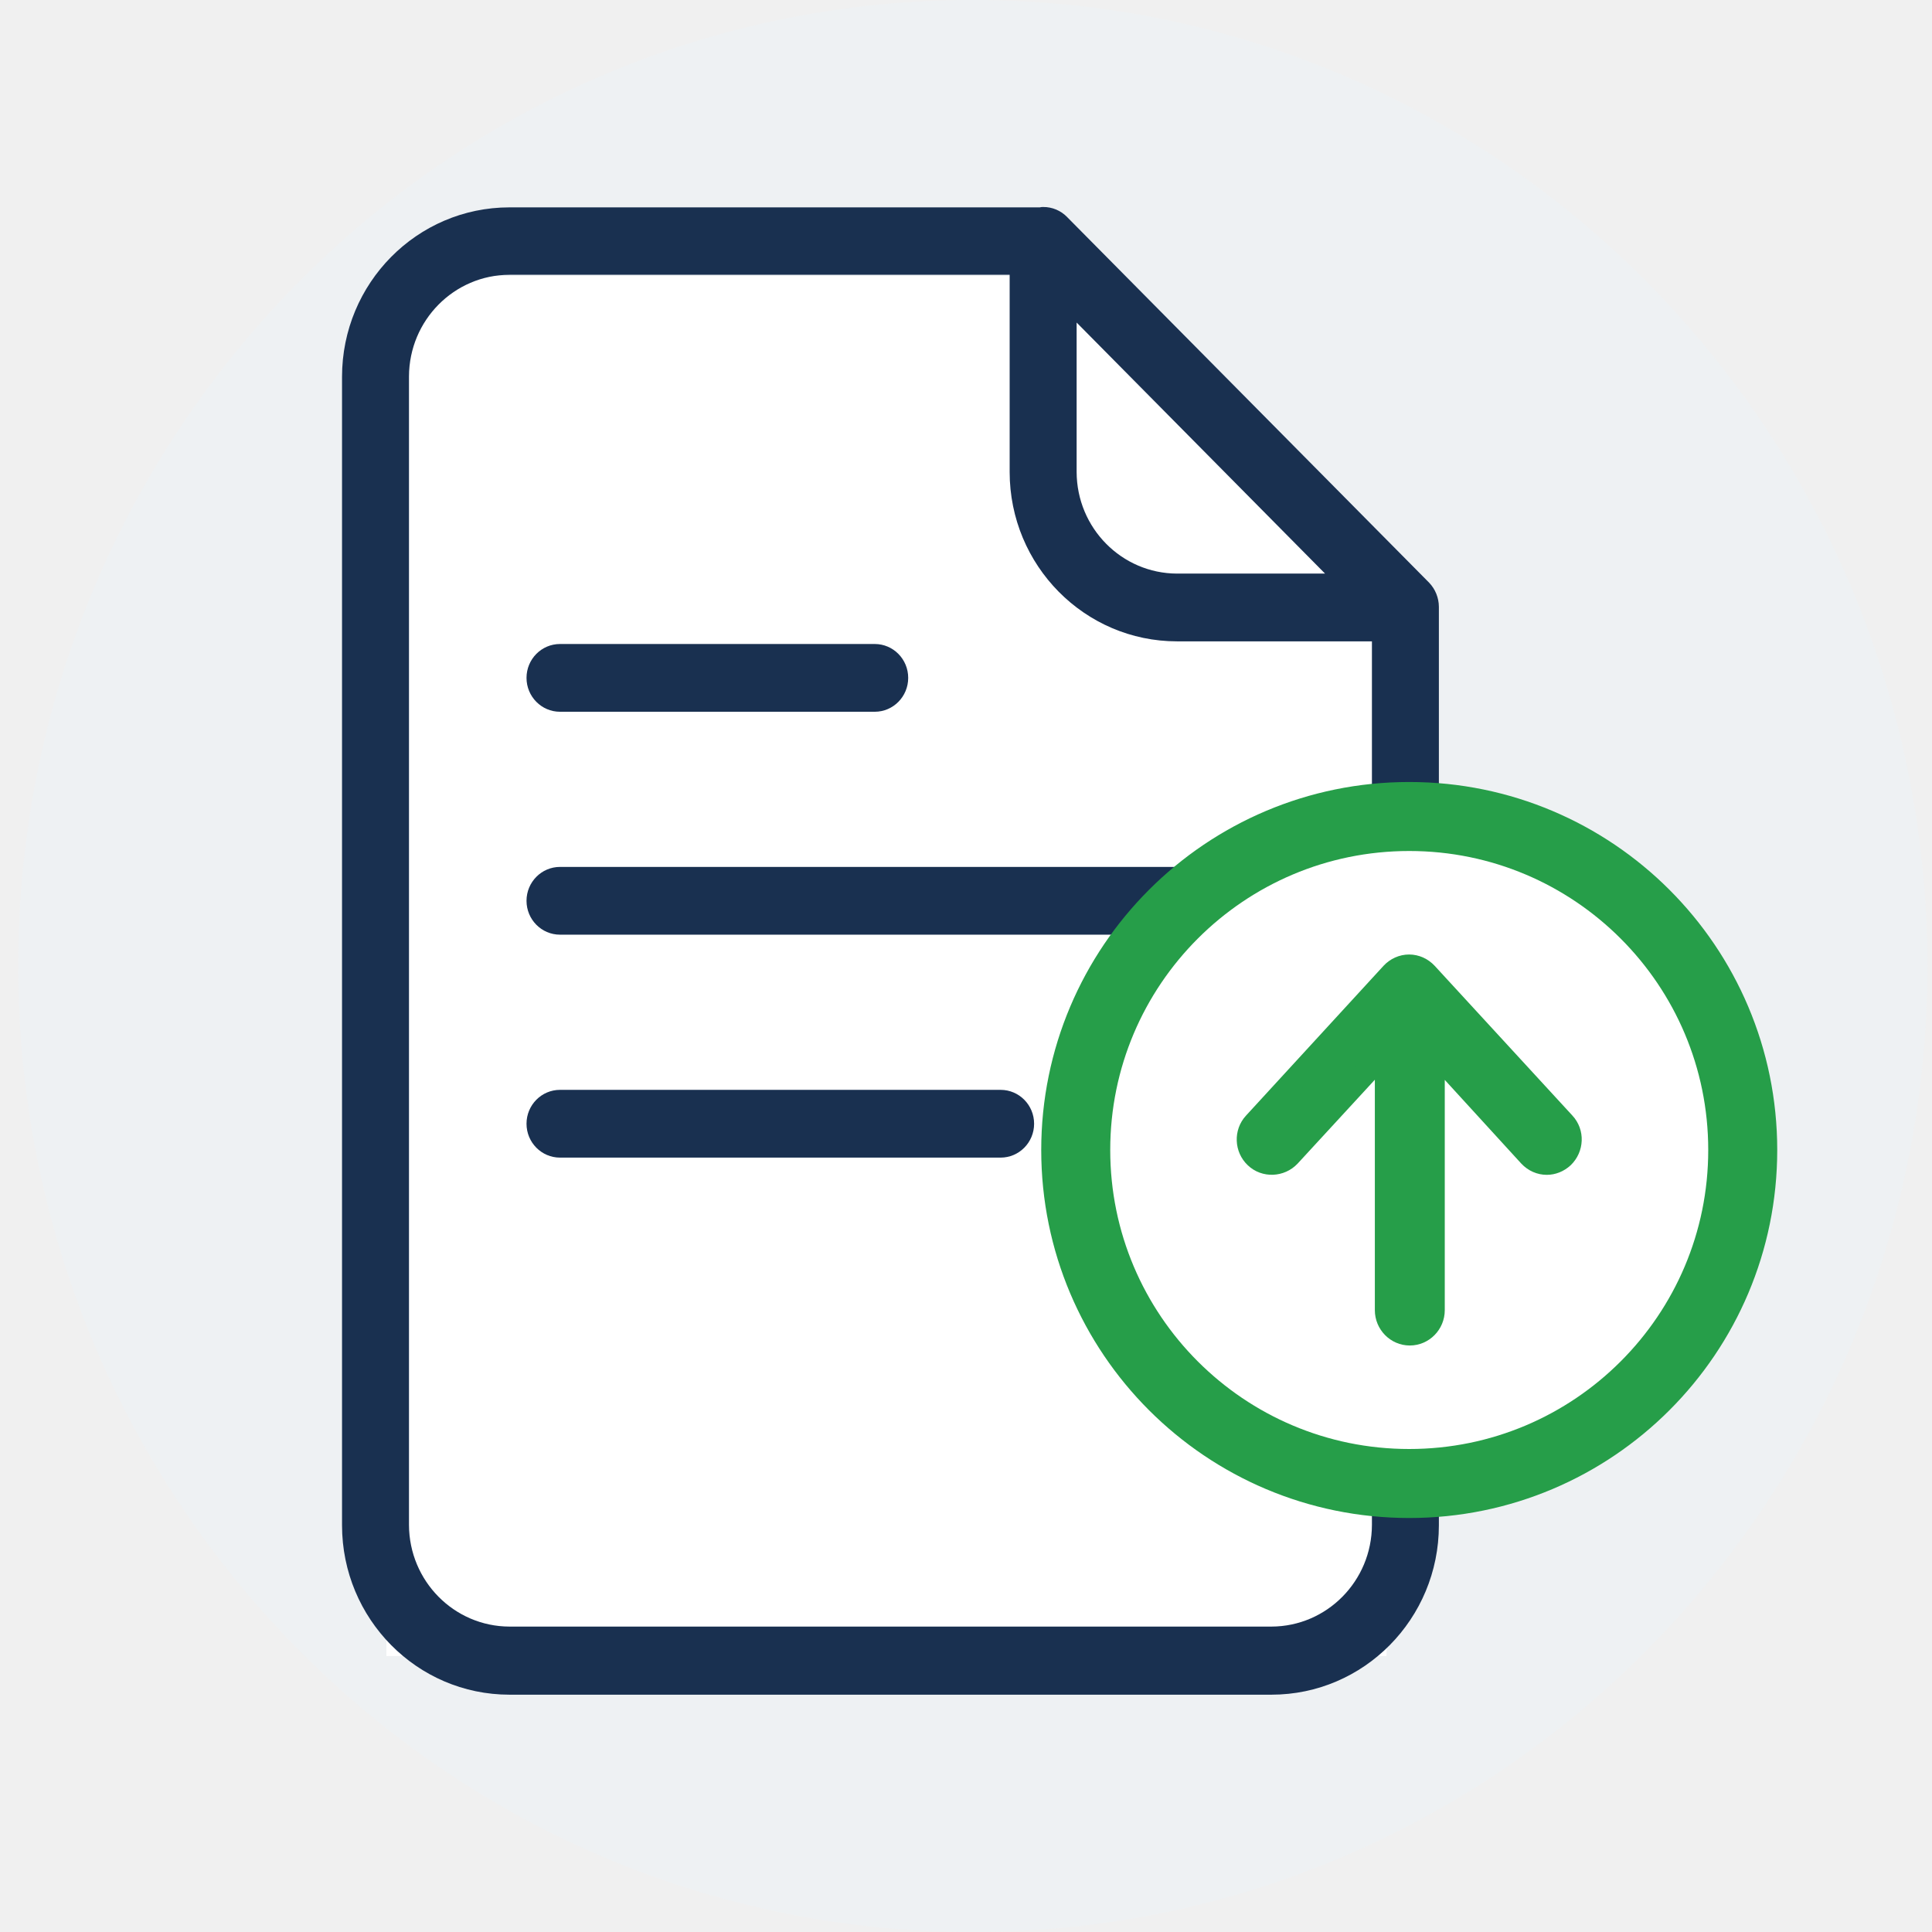
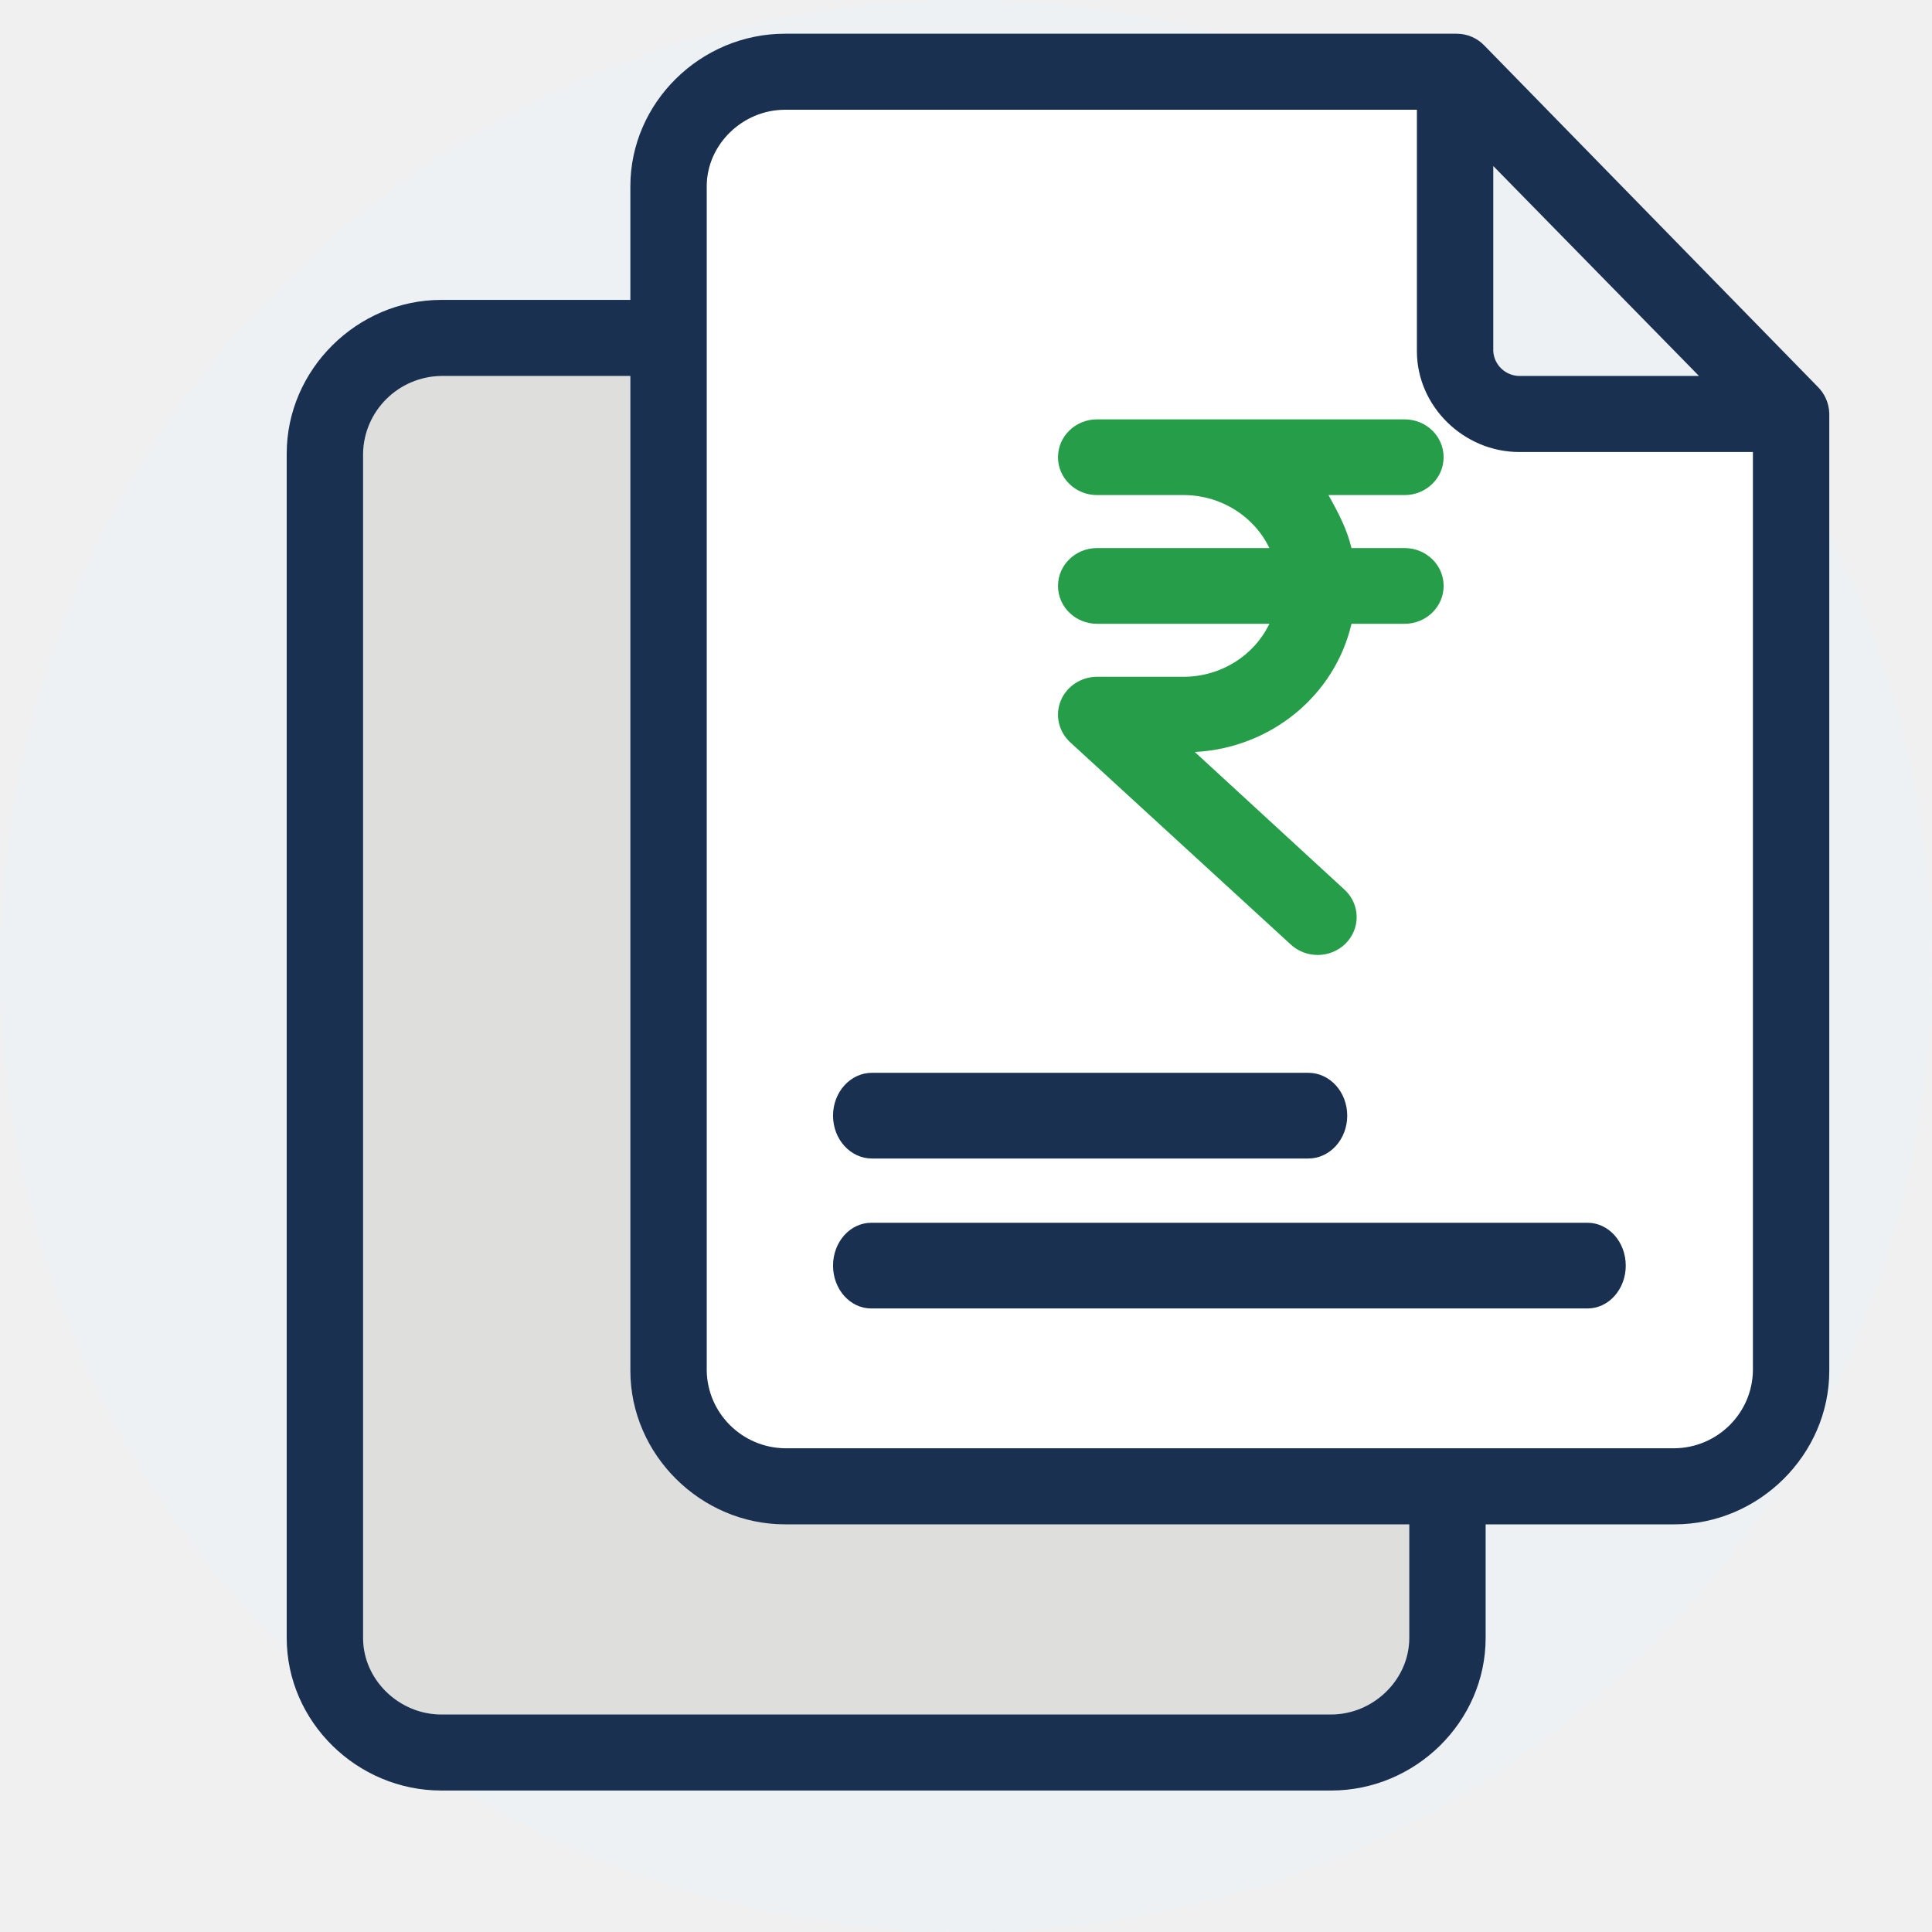
<svg xmlns="http://www.w3.org/2000/svg" width="84px" height="84px" viewBox="0 0 84 84" version="1.1">
  <g id="Main-Flow" stroke="none" stroke-width="1" fill="none" fill-rule="evenodd">
-     <g id="onboarding---screen-4" transform="translate(-561, -350)">
-       <g id="Import-Contract-Note" transform="translate(561, 350)">
-         <ellipse id="Oval" fill="#EEF1F3" cx="42.296" cy="42" rx="41.506" ry="42" />
-         <polygon id="Rectangle" fill="#FFFFFF" fill-rule="nonzero" points="16.8 12 46.447 12 61.271 26 60.282 72 16.8 72" />
-         <path d="M61.105,62.192 C60.302,62.194 59.651,62.852 59.649,63.665 L59.649,66.302 C59.642,68.739 57.691,70.714 55.282,70.721 L22.15,70.721 C19.741,70.714 17.79,68.739 17.782,66.302 L17.782,16.366 C17.79,13.928 19.741,11.954 22.15,11.947 L43.898,11.947 L43.898,20.52 C43.899,24.587 47.158,27.884 51.177,27.885 L59.649,27.885 L59.649,35.692 C59.649,36.505 60.301,37.165 61.105,37.165 C61.909,37.165 62.56,36.505 62.56,35.692 L62.56,26.382 C62.557,25.992 62.406,25.617 62.138,25.336 L46.417,9.458 L46.402,9.442 C46.127,9.156 45.748,8.996 45.354,9 C45.305,8.998 45.255,9.003 45.209,9.016 L22.15,9.016 C18.131,9.017 14.873,12.313 14.871,16.381 L14.871,66.316 C14.873,70.383 18.131,73.68 22.15,73.682 L55.282,73.682 C59.301,73.68 62.559,70.383 62.56,66.316 L62.56,63.68 C62.565,63.286 62.413,62.907 62.14,62.628 C61.866,62.348 61.494,62.191 61.105,62.192 Z M46.81,20.52 L46.81,14.024 L57.611,24.939 L51.177,24.939 C48.768,24.932 46.817,22.958 46.81,20.52 Z" id="Shape" fill="#193050" fill-rule="nonzero" />
-         <path d="M24.348,30.946 L38.032,30.946 C38.836,30.946 39.487,30.286 39.487,29.473 C39.487,28.659 38.836,28 38.032,28 L24.348,28 C23.544,28 22.892,28.659 22.892,29.473 C22.892,30.286 23.544,30.946 24.348,30.946 Z" id="Path" fill="#193050" fill-rule="nonzero" />
-         <path d="M53.171,39.165 C53.169,38.353 52.518,37.695 51.715,37.692 L24.348,37.692 C23.544,37.692 22.892,38.352 22.892,39.165 C22.892,39.979 23.544,40.638 24.348,40.638 L51.715,40.638 C52.518,40.636 53.169,39.978 53.171,39.165 L53.171,39.165 Z" id="Path" fill="#193050" fill-rule="nonzero" />
-         <circle id="Oval" stroke="#269E49" stroke-width="3" fill="#FFFFFF" cx="61.271" cy="50" r="14.5" />
-         <path d="M62.01,42.331 C61.816,42.124 61.551,42 61.266,42 C60.98,42 60.715,42.124 60.521,42.331 L54.544,48.841 C54.157,49.255 54.187,49.917 54.595,50.3 C55.003,50.693 55.666,50.662 56.054,50.249 L60.276,45.664 L60.276,56.965 C60.276,57.534 60.735,58 61.296,58 C61.857,58 62.316,57.534 62.316,56.965 L62.316,45.664 L66.508,50.249 C66.712,50.466 66.977,50.58 67.253,50.58 C67.497,50.58 67.742,50.486 67.946,50.3 C68.354,49.907 68.385,49.255 67.997,48.841 L62.01,42.331 Z" id="Path" stroke="#269E49" fill="#269E49" fill-rule="nonzero" />
-         <path d="M43.505,47.385 L24.348,47.385 C23.544,47.385 22.892,48.044 22.892,48.858 C22.892,49.672 23.544,50.331 24.348,50.331 L43.505,50.331 C44.309,50.331 44.961,49.672 44.961,48.858 C44.961,48.044 44.309,47.385 43.505,47.385 Z" id="Path" fill="#193050" fill-rule="nonzero" />
+     <g id="onboarding---screen-3" transform="translate(-865, -373)">
+       <g id="Others" transform="translate(865, 373)">
+         <circle id="Oval-Copy-2" fill="#EEF1F3" cx="42" cy="42" r="42" />
+         <g id="file-(1)" transform="translate(12, 1)" fill-rule="nonzero">
+           <path d="M60.814,61.969 L22.127,61.969 C20.266,61.942 18.761,60.45 18.727,58.597 L18.727,7.101 C18.727,5.278 20.296,3.772 22.127,3.772 L49.605,3.772 L49.605,14.271 C49.605,16.668 51.644,18.652 54.051,18.652 L64.214,18.652 L64.214,58.597 C64.18,60.45 62.675,61.942 60.814,61.969 Z" id="Path-Copy" fill="#FFFFFF" />
+           <path d="M49.273,70.214 C49.273,72.037 47.704,73.543 45.873,73.543 L7.186,73.543 C5.355,73.543 3.786,72.037 3.786,70.214 L3.786,18.718 C3.82,16.865 5.325,15.373 7.186,15.346 L15.407,15.346 L15.407,58.597 C15.407,62.243 18.466,65.276 22.127,65.276 L49.273,65.276 L49.273,70.214 Z" id="Path-Copy-2" fill="#DEDEDD" />
+           <path d="M52.536,0.979 C52.225,0.654 51.795,0.47 51.345,0.466 L22.127,0.466 C18.466,0.466 15.407,3.455 15.407,7.101 L15.407,12.039 L7.186,12.039 C3.525,12.039 0.466,15.072 0.466,18.718 L0.466,70.214 C0.466,73.86 3.525,76.849 7.186,76.849 L45.873,76.849 C49.534,76.849 52.593,73.86 52.593,70.214 L52.593,65.276 L60.814,65.276 C64.475,65.276 67.534,62.243 67.534,58.597 L67.534,16.966 C67.519,16.529 67.337,16.115 67.025,15.809 L52.536,0.979 Z M52.925,6.218 L61.869,15.346 L54.051,15.346 C53.452,15.335 52.961,14.867 52.925,14.271 L52.925,6.218 Z M49.273,70.214 C49.273,72.037 47.704,73.543 45.873,73.543 L7.186,73.543 C5.355,73.543 3.786,72.037 3.786,70.214 L3.786,18.718 C3.82,16.865 5.325,15.373 7.186,15.346 L15.407,15.346 L15.407,58.597 C15.407,62.243 18.466,65.276 22.127,65.276 L49.273,65.276 L49.273,70.214 Z M60.814,61.969 L22.127,61.969 C20.266,61.942 18.761,60.45 18.727,58.597 L18.727,7.101 C18.727,5.278 20.296,3.772 22.127,3.772 L49.605,3.772 L49.605,14.271 C49.605,16.668 51.644,18.652 54.051,18.652 L64.214,18.652 L64.214,58.597 C64.18,60.45 62.675,61.942 60.814,61.969 Z" id="Shape" fill="#193050" />
+           <path d="M57.025,52.164 L25.879,52.164 C24.962,52.164 24.219,52.998 24.219,54.027 C24.219,55.056 24.962,55.89 25.879,55.89 L57.025,55.89 C57.942,55.89 58.685,55.056 58.685,54.027 C58.685,52.998 57.942,52.164 57.025,52.164 Z" id="Path" fill="#193050" />
+           <path d="M25.909,49.37 L44.886,49.37 C45.819,49.37 46.575,48.536 46.575,47.507 C46.575,46.478 45.819,45.644 44.886,45.644 L25.909,45.644 C24.976,45.644 24.219,46.478 24.219,47.507 C24.219,48.536 24.976,49.37 25.909,49.37 Z" id="Path" fill="#193050" />
+           <path d="M39.524,28.425 L35.696,28.425 C35.001,28.427 34.376,28.84 34.12,29.466 C33.863,30.094 34.027,30.809 34.531,31.274 L44.097,40.045 C44.763,40.684 45.837,40.678 46.496,40.032 C47.154,39.385 47.149,38.343 46.482,37.704 C46.464,37.687 46.446,37.67 46.427,37.653 L39.948,31.695 C43.25,31.526 46.032,29.248 46.761,26.121 L49.071,26.121 C50.008,26.121 50.767,25.384 50.767,24.475 C50.767,23.566 50.008,22.829 49.071,22.829 L46.76,22.829 C46.561,22.006 46.219,21.348 45.758,20.525 L49.07,20.525 C50.007,20.525 50.766,19.788 50.766,18.879 C50.766,17.97 50.007,17.233 49.07,17.233 L35.696,17.233 C34.759,17.233 34,17.97 34,18.879 C34,19.788 34.759,20.525 35.696,20.525 L39.524,20.525 C41.099,20.548 42.524,21.443 43.191,22.829 L35.696,22.829 C34.759,22.829 34,23.566 34,24.475 C34,25.384 34.759,26.121 35.696,26.121 L43.191,26.121 C42.523,27.507 41.099,28.401 39.524,28.425 L39.524,28.425 Z" id="Path" fill="#269E49" />
+         </g>
      </g>
    </g>
  </g>
</svg>
